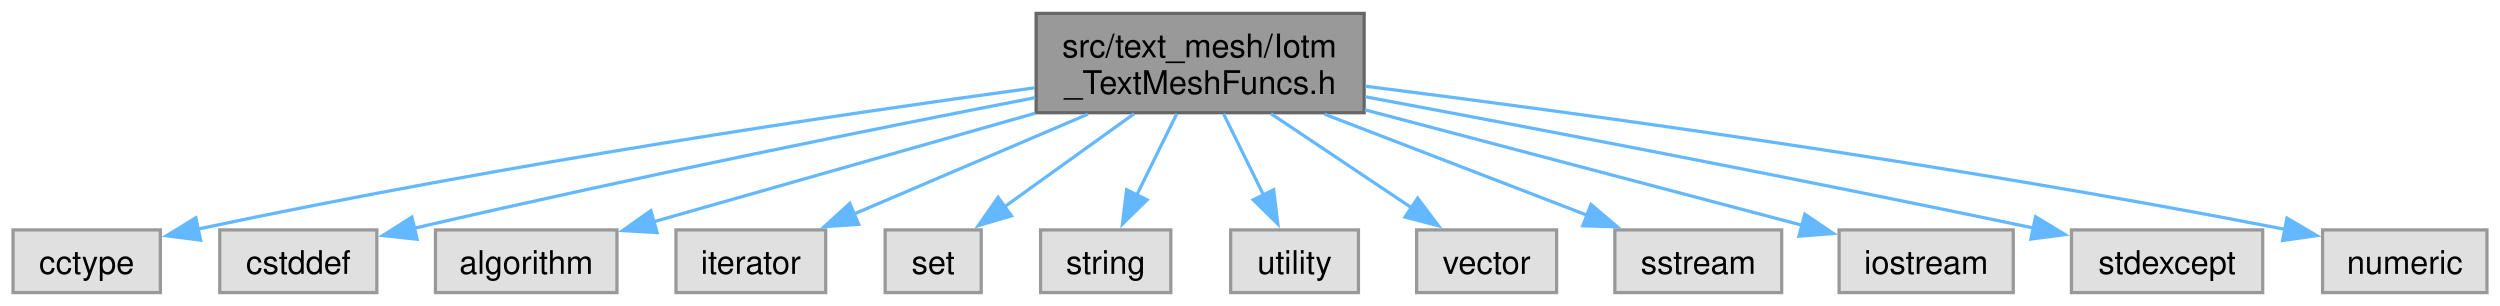
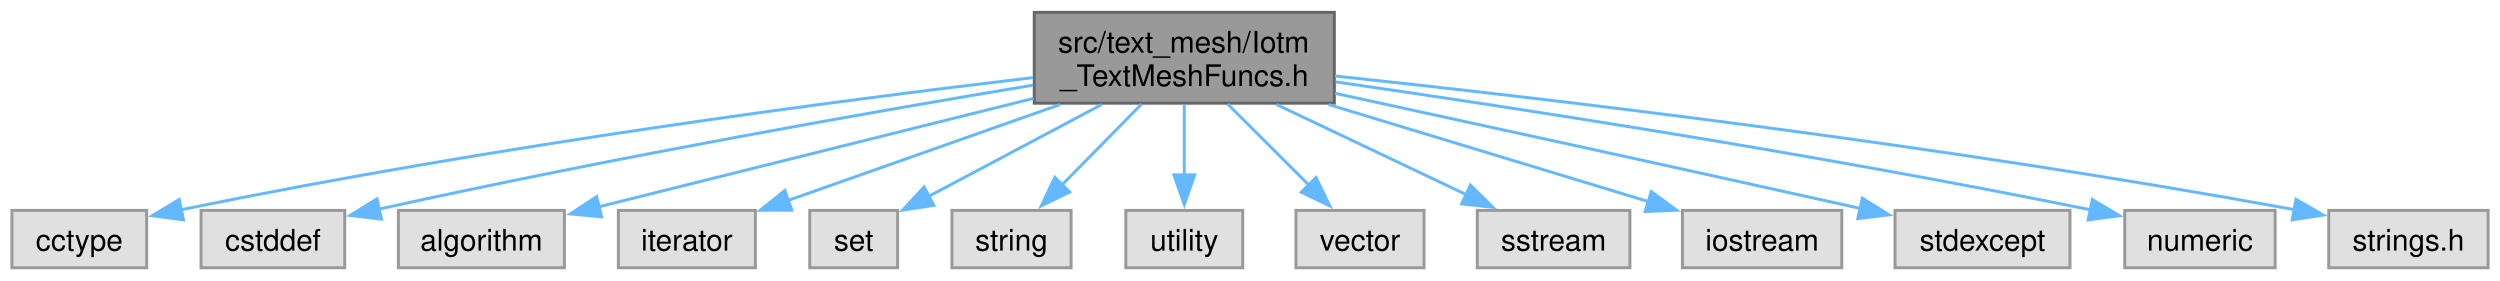
- <svg xmlns="http://www.w3.org/2000/svg" xmlns:xlink="http://www.w3.org/1999/xlink" width="768pt" height="94pt" viewBox="0.00 0.00 767.88 93.75">
+ <svg xmlns="http://www.w3.org/2000/svg" xmlns:xlink="http://www.w3.org/1999/xlink" width="839pt" height="94pt" viewBox="0.00 0.00 839.38 93.75">
  <g id="graph0" class="graph" transform="scale(1 1) rotate(0) translate(4 89.75)">
    <g id="Node000001" class="node">
      <g id="a_Node000001">
        <a xlink:title=" ">
-           <polygon fill="#999999" stroke="#666666" points="415,-85.75 314.25,-85.75 314.25,-55.25 415,-55.25 415,-85.75" />
-           <text text-anchor="start" x="322.25" y="-72.25" font-family="Helvetica,sans-Serif" font-size="10.00">src/text_mesh/Iotm</text>
-           <text text-anchor="middle" x="364.62" y="-61" font-family="Helvetica,sans-Serif" font-size="10.00">_TextMeshFuncs.h</text>
+           <polygon fill="#999999" stroke="#666666" points="444,-85.75 343.25,-85.75 343.25,-55.25 444,-55.25 444,-85.75" />
+           <text text-anchor="start" x="351.25" y="-72.25" font-family="Helvetica,sans-Serif" font-size="10.00">src/text_mesh/Iotm</text>
+           <text text-anchor="middle" x="393.62" y="-61" font-family="Helvetica,sans-Serif" font-size="10.00">_TextMeshFuncs.h</text>
        </a>
      </g>
    </g>
    <g id="Node000002" class="node">
      <g id="a_Node000002">
        <a xlink:title=" ">
          <polygon fill="#e0e0e0" stroke="#999999" points="45.25,-19.25 0,-19.25 0,0 45.25,0 45.25,-19.25" />
          <text text-anchor="middle" x="22.62" y="-5.75" font-family="Helvetica,sans-Serif" font-size="10.00">cctype</text>
        </a>
      </g>
    </g>
    <g id="edge1_Node000001_Node000002" class="edge">
      <g id="a_edge1_Node000001_Node000002">
        <a xlink:title=" ">
-           <path fill="none" stroke="#63b8ff" d="M313.85,-62.9C254.5,-54.82 153.11,-39.91 56.75,-19.51" />
-           <polygon fill="#63b8ff" stroke="#63b8ff" points="57.62,-16.12 47.11,-17.44 56.15,-22.96 57.62,-16.12" />
+           <path fill="none" stroke="#63b8ff" d="M342.76,-63.83C278.37,-56.24 163.9,-41.38 56.64,-19.45" />
+           <polygon fill="#63b8ff" stroke="#63b8ff" points="57.6,-16.07 47.1,-17.47 56.18,-22.93 57.6,-16.07" />
        </a>
      </g>
    </g>
    <g id="Node000003" class="node">
      <g id="a_Node000003">
        <a xlink:title=" ">
          <polygon fill="#e0e0e0" stroke="#999999" points="111.75,-19.25 63.5,-19.25 63.5,0 111.75,0 111.75,-19.25" />
          <text text-anchor="middle" x="87.62" y="-5.75" font-family="Helvetica,sans-Serif" font-size="10.00">cstddef</text>
        </a>
      </g>
    </g>
    <g id="edge2_Node000001_Node000003" class="edge">
      <g id="a_edge2_Node000001_Node000003">
        <a xlink:title=" ">
-           <path fill="none" stroke="#63b8ff" d="M313.99,-59.88C266.93,-50.76 194.66,-36.29 123.11,-19.74" />
-           <polygon fill="#63b8ff" stroke="#63b8ff" points="124.11,-16.38 113.57,-17.52 122.52,-23.19 124.11,-16.38" />
+           <path fill="none" stroke="#63b8ff" d="M342.83,-61.3C290.2,-52.55 205.34,-37.73 123.14,-19.68" />
+           <polygon fill="#63b8ff" stroke="#63b8ff" points="124.08,-16.31 113.56,-17.56 122.57,-23.14 124.08,-16.31" />
        </a>
      </g>
    </g>
    <g id="Node000004" class="node">
      <g id="a_Node000004">
        <a xlink:title=" ">
          <polygon fill="#e0e0e0" stroke="#999999" points="185.5,-19.25 129.75,-19.25 129.75,0 185.5,0 185.5,-19.25" />
          <text text-anchor="middle" x="157.62" y="-5.75" font-family="Helvetica,sans-Serif" font-size="10.00">algorithm</text>
        </a>
      </g>
    </g>
    <g id="edge3_Node000001_Node000004" class="edge">
      <g id="a_edge3_Node000001_Node000004">
        <a xlink:title=" ">
-           <path fill="none" stroke="#63b8ff" d="M313.99,-55.1C277.75,-44.79 229.69,-31.12 196.46,-21.67" />
-           <polygon fill="#63b8ff" stroke="#63b8ff" points="197.83,-18.42 187.26,-19.05 195.92,-25.16 197.83,-18.42" />
+           <path fill="none" stroke="#63b8ff" d="M343,-56.87C299.27,-45.96 236.97,-30.42 196.91,-20.43" />
+           <polygon fill="#63b8ff" stroke="#63b8ff" points="198.01,-17.09 187.46,-18.07 196.32,-23.88 198.01,-17.09" />
        </a>
      </g>
    </g>
    <g id="Node000005" class="node">
      <g id="a_Node000005">
        <a xlink:title=" ">
          <polygon fill="#e0e0e0" stroke="#999999" points="249.62,-19.25 203.62,-19.25 203.62,0 249.62,0 249.62,-19.25" />
          <text text-anchor="middle" x="226.62" y="-5.75" font-family="Helvetica,sans-Serif" font-size="10.00">iterator</text>
        </a>
      </g>
    </g>
    <g id="edge4_Node000001_Node000005" class="edge">
      <g id="a_edge4_Node000001_Node000005">
        <a xlink:title=" ">
-           <path fill="none" stroke="#63b8ff" d="M330.16,-54.8C308.13,-45.4 279.78,-33.3 258.31,-24.14" />
-           <polygon fill="#63b8ff" stroke="#63b8ff" points="259.75,-20.95 249.18,-20.25 257.01,-27.39 259.75,-20.95" />
+           <path fill="none" stroke="#63b8ff" d="M351.91,-54.8C323.68,-44.84 286.86,-31.86 260.45,-22.55" />
+           <polygon fill="#63b8ff" stroke="#63b8ff" points="261.85,-19.33 251.25,-19.31 259.52,-25.93 261.85,-19.33" />
        </a>
      </g>
    </g>
    <g id="Node000006" class="node">
      <g id="a_Node000006">
        <a xlink:title=" ">
          <polygon fill="#e0e0e0" stroke="#999999" points="297.38,-19.25 267.88,-19.25 267.88,0 297.38,0 297.38,-19.25" />
          <text text-anchor="middle" x="282.62" y="-5.75" font-family="Helvetica,sans-Serif" font-size="10.00">set</text>
        </a>
      </g>
    </g>
    <g id="edge5_Node000001_Node000006" class="edge">
      <g id="a_edge5_Node000001_Node000006">
        <a xlink:title=" ">
-           <path fill="none" stroke="#63b8ff" d="M344.36,-54.95C332.23,-46.24 316.82,-35.18 304.43,-26.28" />
-           <polygon fill="#63b8ff" stroke="#63b8ff" points="306.66,-23.57 296.5,-20.58 302.58,-29.26 306.66,-23.57" />
+           <path fill="none" stroke="#63b8ff" d="M365.9,-54.8C348.03,-45.32 324.99,-33.1 307.68,-23.91" />
+           <polygon fill="#63b8ff" stroke="#63b8ff" points="309.54,-20.94 299.07,-19.35 306.26,-27.12 309.54,-20.94" />
        </a>
      </g>
    </g>
    <g id="Node000007" class="node">
      <g id="a_Node000007">
        <a xlink:title=" ">
          <polygon fill="#e0e0e0" stroke="#999999" points="355.62,-19.25 315.62,-19.25 315.62,0 355.62,0 355.62,-19.25" />
          <text text-anchor="middle" x="335.62" y="-5.75" font-family="Helvetica,sans-Serif" font-size="10.00">string</text>
        </a>
      </g>
    </g>
    <g id="edge6_Node000001_Node000007" class="edge">
      <g id="a_edge6_Node000001_Node000007">
        <a xlink:title=" ">
-           <path fill="none" stroke="#63b8ff" d="M357.46,-54.95C353.72,-47.36 349.1,-37.99 345.08,-29.82" />
-           <polygon fill="#63b8ff" stroke="#63b8ff" points="348.32,-28.48 340.76,-21.06 342.04,-31.58 348.32,-28.48" />
+           <path fill="none" stroke="#63b8ff" d="M379.29,-54.95C371.22,-46.76 361.1,-36.48 352.63,-27.89" />
+           <polygon fill="#63b8ff" stroke="#63b8ff" points="355.14,-25.45 345.63,-20.78 350.15,-30.36 355.14,-25.45" />
        </a>
      </g>
    </g>
    <g id="Node000008" class="node">
      <g id="a_Node000008">
        <a xlink:title=" ">
          <polygon fill="#e0e0e0" stroke="#999999" points="413.25,-19.25 374,-19.25 374,0 413.25,0 413.25,-19.25" />
          <text text-anchor="middle" x="393.62" y="-5.75" font-family="Helvetica,sans-Serif" font-size="10.00">utility</text>
        </a>
      </g>
    </g>
    <g id="edge7_Node000001_Node000008" class="edge">
      <g id="a_edge7_Node000001_Node000008">
        <a xlink:title=" ">
-           <path fill="none" stroke="#63b8ff" d="M371.79,-54.95C375.53,-47.36 380.15,-37.99 384.17,-29.82" />
-           <polygon fill="#63b8ff" stroke="#63b8ff" points="387.21,-31.58 388.49,-21.06 380.93,-28.48 387.21,-31.58" />
+           <path fill="none" stroke="#63b8ff" d="M393.62,-54.95C393.62,-47.71 393.62,-38.84 393.62,-30.94" />
+           <polygon fill="#63b8ff" stroke="#63b8ff" points="397.13,-31.21 393.63,-21.21 390.13,-31.21 397.13,-31.21" />
        </a>
      </g>
    </g>
    <g id="Node000009" class="node">
      <g id="a_Node000009">
        <a xlink:title=" ">
          <polygon fill="#e0e0e0" stroke="#999999" points="474.12,-19.25 431.12,-19.25 431.12,0 474.12,0 474.12,-19.25" />
          <text text-anchor="middle" x="452.62" y="-5.75" font-family="Helvetica,sans-Serif" font-size="10.00">vector</text>
        </a>
      </g>
    </g>
    <g id="edge8_Node000001_Node000009" class="edge">
      <g id="a_edge8_Node000001_Node000009">
        <a xlink:title=" ">
-           <path fill="none" stroke="#63b8ff" d="M386.38,-54.95C399.52,-46.15 416.25,-34.96 429.61,-26.02" />
-           <polygon fill="#63b8ff" stroke="#63b8ff" points="431.44,-29.01 437.8,-20.54 427.54,-23.19 431.44,-29.01" />
+           <path fill="none" stroke="#63b8ff" d="M408.21,-54.95C416.5,-46.67 426.93,-36.27 435.59,-27.62" />
+           <polygon fill="#63b8ff" stroke="#63b8ff" points="437.85,-30.31 442.46,-20.77 432.91,-25.36 437.85,-30.31" />
        </a>
      </g>
    </g>
    <g id="Node000010" class="node">
      <g id="a_Node000010">
        <a xlink:title=" ">
          <polygon fill="#e0e0e0" stroke="#999999" points="543.25,-19.25 492,-19.25 492,0 543.25,0 543.25,-19.25" />
          <text text-anchor="middle" x="517.62" y="-5.75" font-family="Helvetica,sans-Serif" font-size="10.00">sstream</text>
        </a>
      </g>
    </g>
    <g id="edge9_Node000001_Node000010" class="edge">
      <g id="a_edge9_Node000001_Node000010">
        <a xlink:title=" ">
-           <path fill="none" stroke="#63b8ff" d="M402.84,-54.8C427.6,-45.27 459.56,-32.97 483.47,-23.77" />
-           <polygon fill="#63b8ff" stroke="#63b8ff" points="484.67,-27.06 492.75,-20.2 482.16,-20.52 484.67,-27.06" />
+           <path fill="none" stroke="#63b8ff" d="M424.6,-54.8C444.12,-45.53 469.16,-33.63 488.35,-24.52" />
+           <polygon fill="#63b8ff" stroke="#63b8ff" points="489.71,-27.75 497.24,-20.3 486.71,-21.43 489.71,-27.75" />
        </a>
      </g>
    </g>
    <g id="Node000011" class="node">
      <g id="a_Node000011">
        <a xlink:title=" ">
          <polygon fill="#e0e0e0" stroke="#999999" points="614.38,-19.25 560.88,-19.25 560.88,0 614.38,0 614.38,-19.25" />
          <text text-anchor="middle" x="587.62" y="-5.75" font-family="Helvetica,sans-Serif" font-size="10.00">iostream</text>
        </a>
      </g>
    </g>
    <g id="edge10_Node000001_Node000011" class="edge">
      <g id="a_edge10_Node000001_Node000011">
        <a xlink:title=" ">
-           <path fill="none" stroke="#63b8ff" d="M415.23,-56.14C456.1,-45.35 512.73,-30.4 549.76,-20.62" />
-           <polygon fill="#63b8ff" stroke="#63b8ff" points="550.35,-24.09 559.12,-18.15 548.56,-17.32 550.35,-24.09" />
+           <path fill="none" stroke="#63b8ff" d="M442.08,-54.8C475.36,-44.69 518.92,-31.47 549.69,-22.14" />
+           <polygon fill="#63b8ff" stroke="#63b8ff" points="550.4,-25.58 558.95,-19.33 548.36,-18.88 550.4,-25.58" />
        </a>
      </g>
    </g>
    <g id="Node000012" class="node">
      <g id="a_Node000012">
        <a xlink:title=" ">
          <polygon fill="#e0e0e0" stroke="#999999" points="691,-19.25 632.25,-19.25 632.25,0 691,0 691,-19.25" />
          <text text-anchor="middle" x="661.62" y="-5.75" font-family="Helvetica,sans-Serif" font-size="10.00">stdexcept</text>
        </a>
      </g>
    </g>
    <g id="edge11_Node000001_Node000012" class="edge">
      <g id="a_edge11_Node000001_Node000012">
        <a xlink:title=" ">
-           <path fill="none" stroke="#63b8ff" d="M415.34,-60.15C465.28,-50.83 543.99,-35.86 620.93,-19.77" />
-           <polygon fill="#63b8ff" stroke="#63b8ff" points="621.23,-23.29 630.29,-17.81 619.79,-16.44 621.23,-23.29" />
+           <path fill="none" stroke="#63b8ff" d="M444.35,-58.54C488.52,-48.97 554.57,-34.59 620.71,-19.89" />
+           <polygon fill="#63b8ff" stroke="#63b8ff" points="621.28,-23.35 630.28,-17.76 619.76,-16.51 621.28,-23.35" />
        </a>
      </g>
    </g>
    <g id="Node000013" class="node">
      <g id="a_Node000013">
        <a xlink:title=" ">
          <polygon fill="#e0e0e0" stroke="#999999" points="759.88,-19.25 709.38,-19.25 709.38,0 759.88,0 759.88,-19.25" />
          <text text-anchor="middle" x="734.62" y="-5.75" font-family="Helvetica,sans-Serif" font-size="10.00">numeric</text>
        </a>
      </g>
    </g>
    <g id="edge12_Node000001_Node000013" class="edge">
      <g id="a_edge12_Node000001_Node000013">
        <a xlink:title=" ">
-           <path fill="none" stroke="#63b8ff" d="M415.39,-63.38C478.99,-55.37 591.5,-40.13 697.81,-19.43" />
-           <polygon fill="#63b8ff" stroke="#63b8ff" points="698.45,-22.87 707.59,-17.5 697.1,-16 698.45,-22.87" />
+           <path fill="none" stroke="#63b8ff" d="M444.48,-62.4C503.12,-53.94 602.63,-38.73 698.05,-19.42" />
+           <polygon fill="#63b8ff" stroke="#63b8ff" points="698.48,-22.91 707.58,-17.47 697.08,-16.05 698.48,-22.91" />
+         </a>
+       </g>
+     </g>
+     <g id="Node000014" class="node">
+       <g id="a_Node000014">
+         <a xlink:title=" ">
+           <polygon fill="#e0e0e0" stroke="#999999" points="831.38,-19.25 777.88,-19.25 777.88,0 831.38,0 831.38,-19.25" />
+           <text text-anchor="middle" x="804.62" y="-5.75" font-family="Helvetica,sans-Serif" font-size="10.00">strings.h</text>
+         </a>
+       </g>
+     </g>
+     <g id="edge13_Node000001_Node000014" class="edge">
+       <g id="a_edge13_Node000001_Node000014">
+         <a xlink:title=" ">
+           <path fill="none" stroke="#63b8ff" d="M444.23,-64.38C514.33,-56.91 645.13,-41.68 766.25,-19.52" />
+           <polygon fill="#63b8ff" stroke="#63b8ff" points="766.88,-22.96 776.07,-17.7 765.6,-16.08 766.88,-22.96" />
        </a>
      </g>
    </g>
  </g>
</svg>
